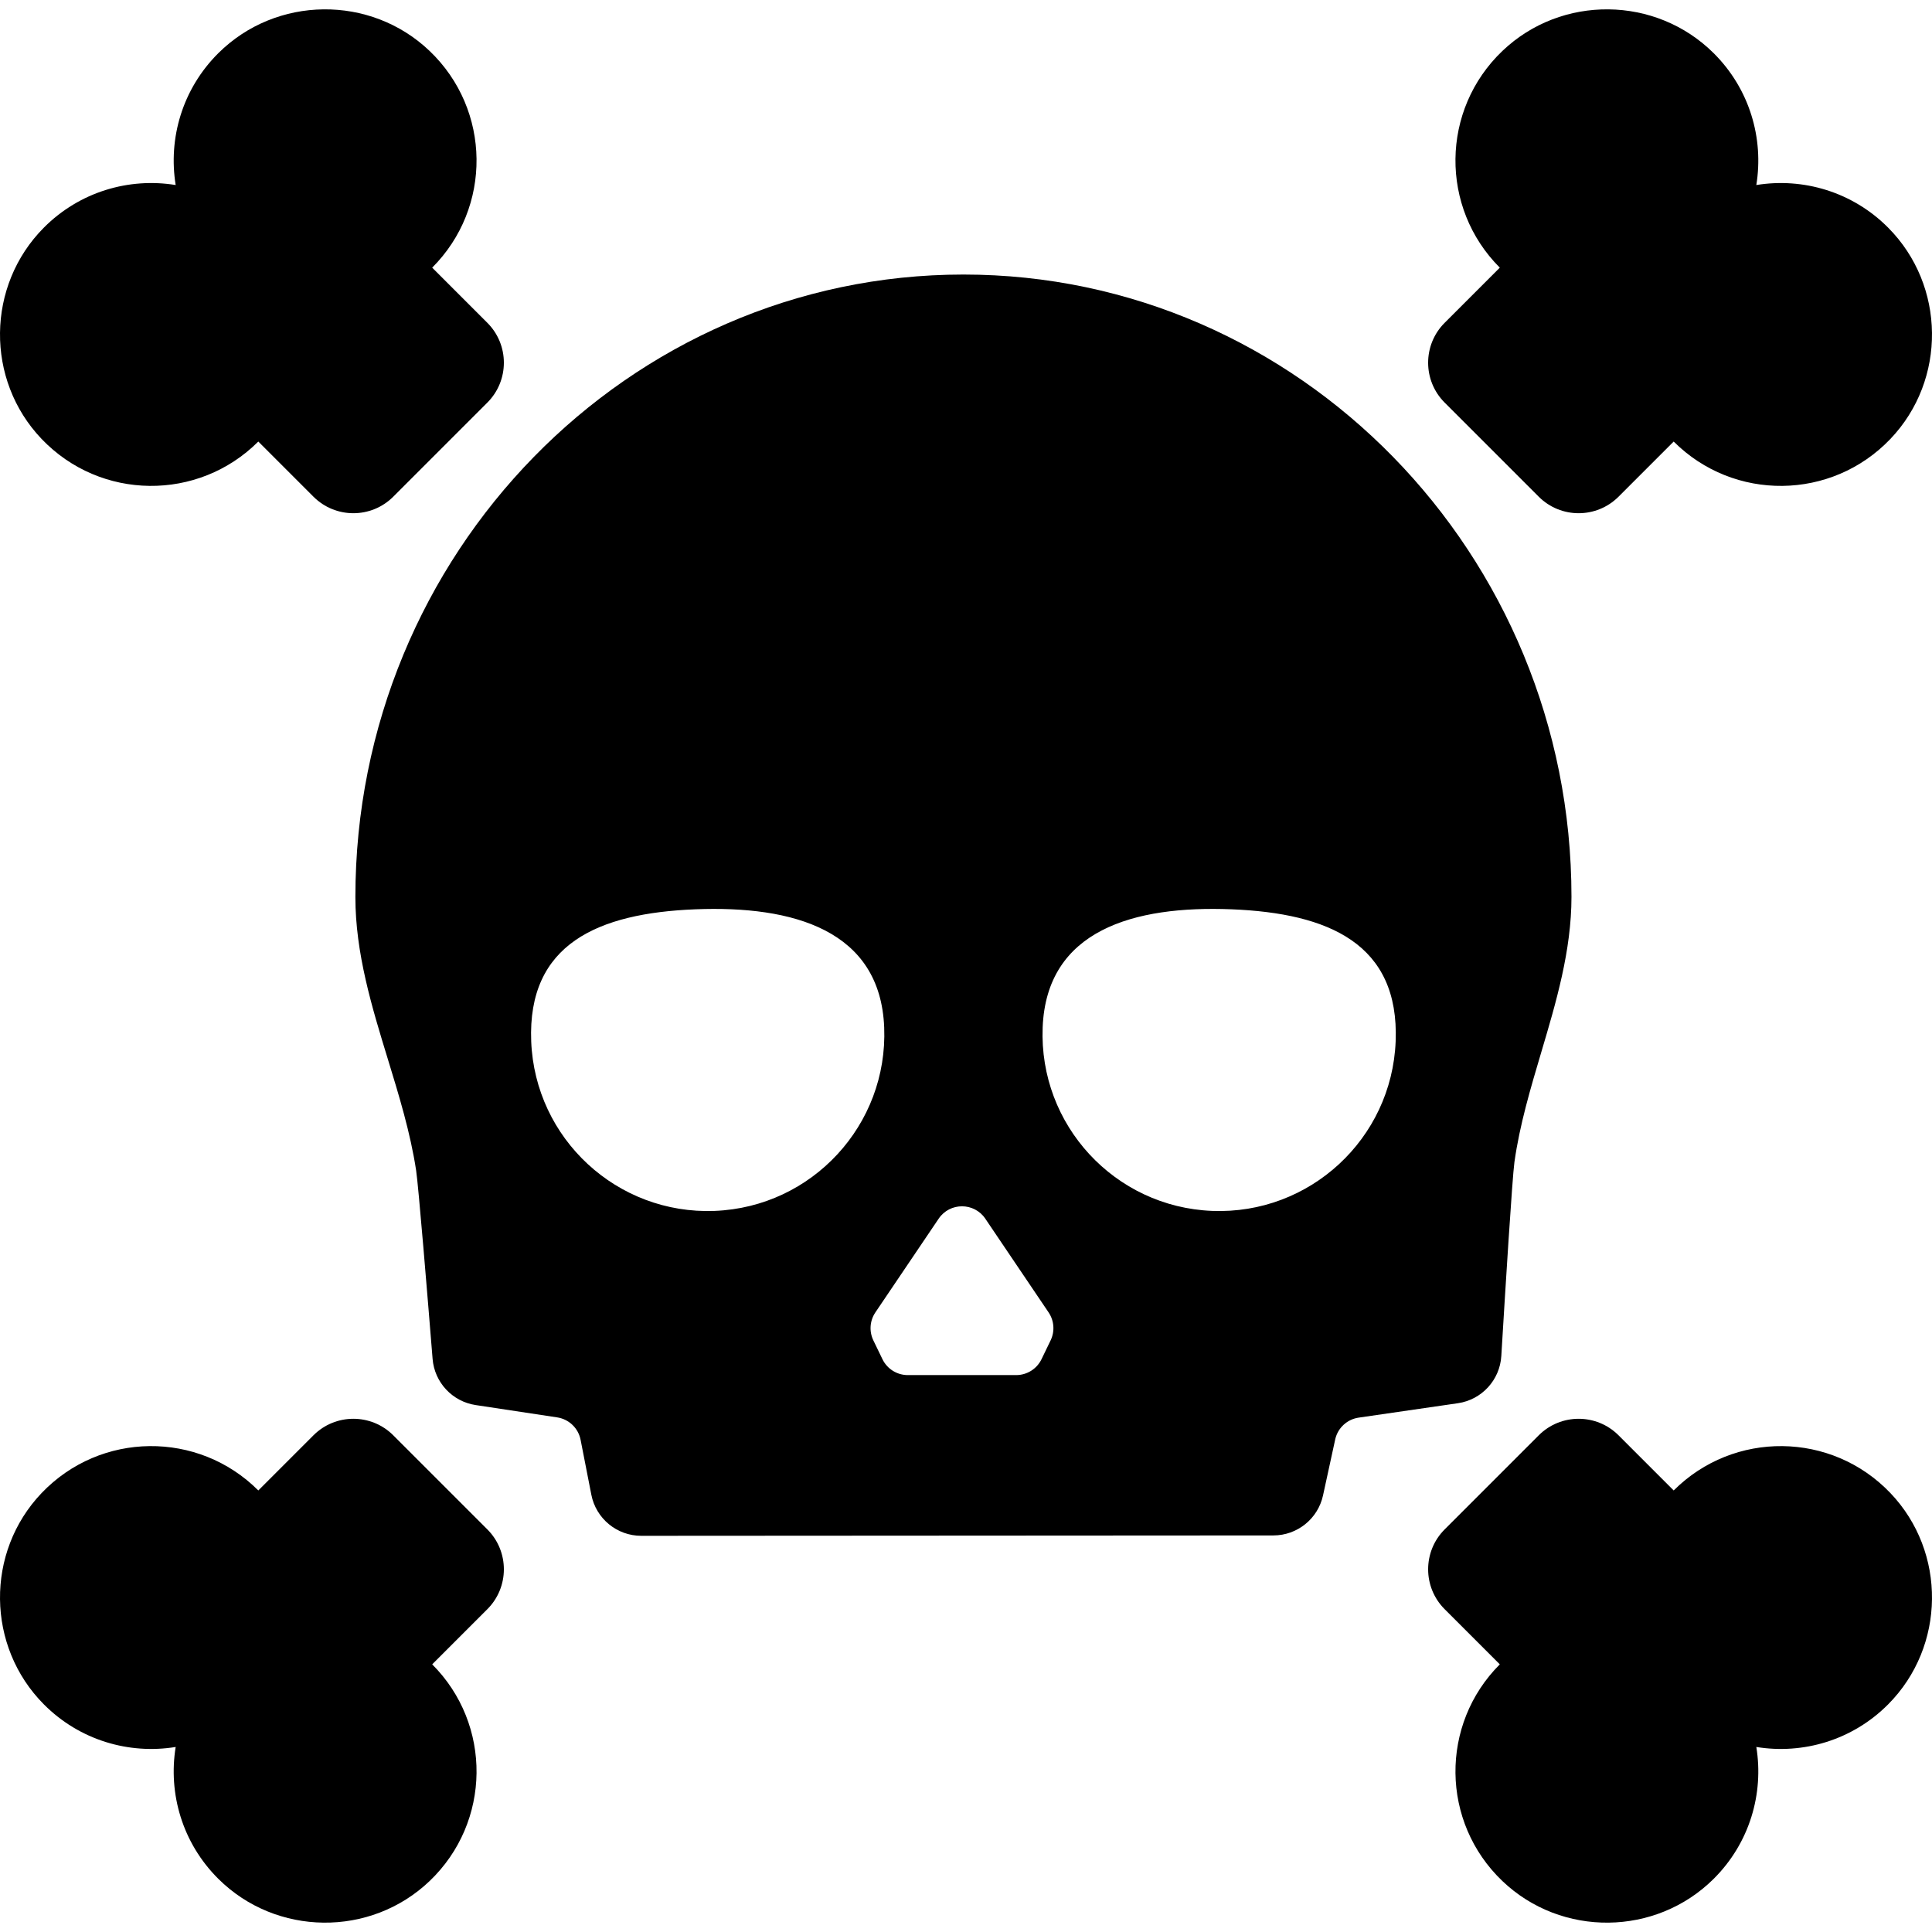
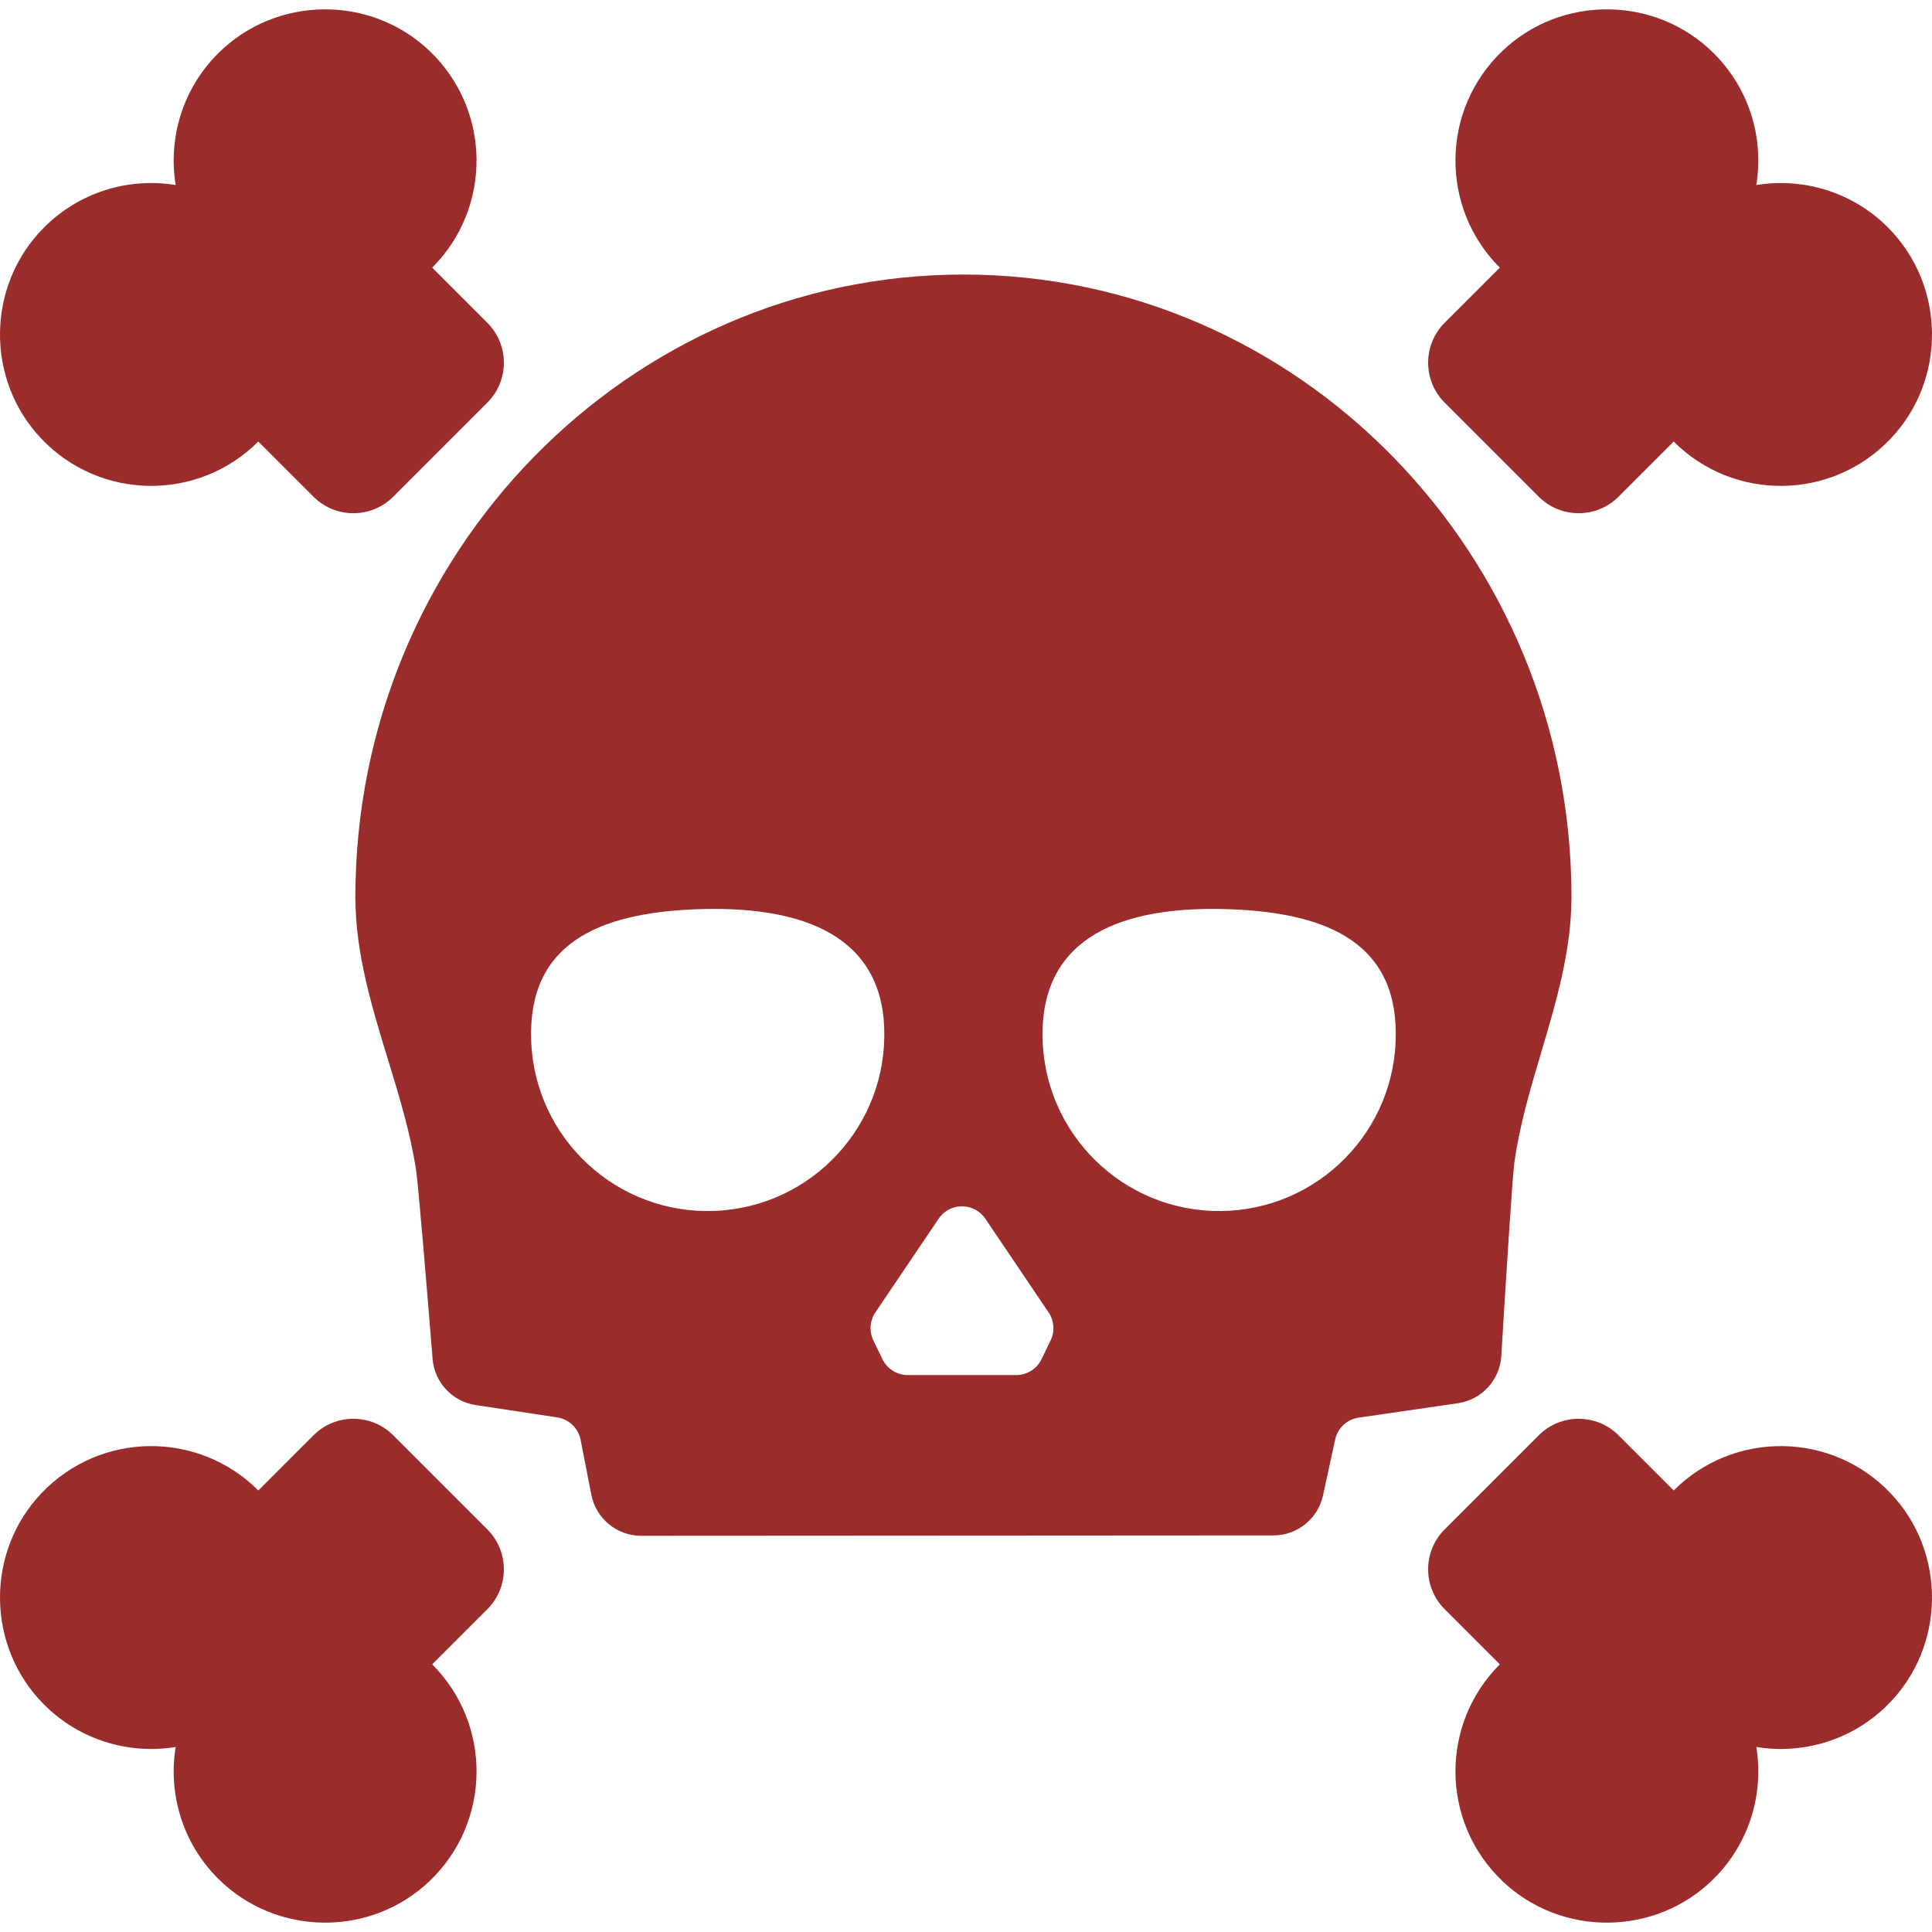
- <svg xmlns="http://www.w3.org/2000/svg" version="1.1" id="Capa_1" x="0px" y="0px" viewBox="0 0 612 612" style="enable-background:new 0 0 612 612;" xml:space="preserve">
-   <g>
-     <g>
-       <path d="M122.855,335.491c3.514,11.463,7.147,23.318,8.96,35.258c0.741,4.866,3.647,40.261,5.218,59.707    c0.602,7.451,6.252,13.508,13.643,14.626l25.821,3.904c3.723,0.563,6.692,3.402,7.417,7.097l3.402,17.401    c1.479,7.563,8.108,13.018,15.814,13.014l200.241-0.119c7.572-0.005,14.118-5.283,15.726-12.682l3.896-17.915    c0.86-3.536,3.782-6.193,7.383-6.717l31.437-4.566c7.554-1.097,13.3-7.344,13.759-14.964c1.206-20.008,3.457-56.434,4.155-61.425    c1.653-11.784,5.131-23.432,8.49-34.764c4.709-15.857,9.578-32.225,9.578-49.248c0.006-108.709-86.402-197.132-192.608-197.132    s-192.613,88.471-192.613,197.204C112.575,301.952,117.801,319.004,122.855,335.491z M330.285,325.459    c1.221-30.877,28.91-38.641,59.787-37.421c30.877,1.221,53.249,10.965,52.028,41.842c-1.221,30.877-27.241,54.918-58.118,53.697    C353.105,382.356,329.064,356.336,330.285,325.459z M312.119,386.048l20.042,29.679c1.778,2.632,2.021,6.011,0.639,8.871    l-2.875,5.951c-1.489,3.081-4.609,5.038-8.03,5.038h-17.167h-17.167c-3.422,0-6.542-1.958-8.03-5.038l-2.875-5.951    c-1.382-2.86-1.138-6.238,0.639-8.871l20.042-29.679C300.873,380.811,308.583,380.811,312.119,386.048z M220.299,288.039    c30.877-1.221,58.566,6.543,59.787,37.421c1.221,30.877-22.82,56.897-53.697,58.118c-30.877,1.221-56.897-22.82-58.118-53.697    C167.05,299.003,189.422,289.259,220.299,288.039z" />
-       <path d="M556.35,58.611c2.402-14.75-2.089-30.405-13.499-41.757c-18.326-18.234-48.224-18.566-66.929-0.721    c-19.558,18.659-19.834,49.646-0.828,68.652l-17.47,17.47c-6.98,6.981-6.98,18.299,0,25.28l29.802,29.802    c6.98,6.981,18.299,6.981,25.279,0l17.47-17.47c19.007,19.007,49.994,18.73,68.652-0.828    c17.845-18.705,17.512-48.604-0.722-66.929C586.754,60.7,571.1,56.209,556.35,58.611z" />
-       <path d="M81.824,139.866l17.47,17.47c6.981,6.981,18.299,6.981,25.279,0l29.802-29.802c6.981-6.981,6.981-18.299,0-25.28    l-17.47-17.47c19.007-19.006,18.73-49.993-0.828-68.652C117.372-1.712,87.474-1.38,69.148,16.854    C57.739,28.206,53.248,43.861,55.65,58.611C40.9,56.209,25.246,60.7,13.893,72.109c-18.234,18.325-18.567,48.224-0.722,66.929    C31.83,158.596,62.817,158.872,81.824,139.866z" />
-       <path d="M598.829,472.962c-18.659-19.559-49.646-19.834-68.652-0.828l-17.47-17.47c-6.981-6.981-18.299-6.981-25.279,0    l-29.802,29.802c-6.98,6.981-6.98,18.299,0,25.28l17.47,17.47c-19.007,19.007-18.73,49.994,0.828,68.652    c18.705,17.845,48.604,17.513,66.929-0.721c11.41-11.352,15.901-27.007,13.499-41.757c14.75,2.402,30.404-2.089,41.756-13.499    C616.341,521.565,616.673,491.667,598.829,472.962z" />
-       <path d="M55.65,553.389c-2.402,14.75,2.089,30.405,13.499,41.757c18.326,18.234,48.224,18.566,66.929,0.721    c19.558-18.659,19.834-49.646,0.828-68.652l17.47-17.47c6.981-6.98,6.981-18.299,0-25.28l-29.802-29.802    c-6.981-6.981-18.299-6.981-25.279,0l-17.47,17.47c-19.007-19.007-49.994-18.731-68.652,0.828    c-17.845,18.705-17.513,48.603,0.721,66.929C25.246,551.3,40.9,555.791,55.65,553.389z" />
-     </g>
-   </g>
+ <svg xmlns="http://www.w3.org/2000/svg" version="1.1" id="Capa_1" viewBox="0 0 612 612" fill="#9b2c2c">
+   <path d="M122.855,335.491c3.514,11.463,7.147,23.318,8.96,35.258c0.741,4.866,3.647,40.261,5.218,59.707    c0.602,7.451,6.252,13.508,13.643,14.626l25.821,3.904c3.723,0.563,6.692,3.402,7.417,7.097l3.402,17.401    c1.479,7.563,8.108,13.018,15.814,13.014l200.241-0.119c7.572-0.005,14.118-5.283,15.726-12.682l3.896-17.915    c0.86-3.536,3.782-6.193,7.383-6.717l31.437-4.566c7.554-1.097,13.3-7.344,13.759-14.964c1.206-20.008,3.457-56.434,4.155-61.425    c1.653-11.784,5.131-23.432,8.49-34.764c4.709-15.857,9.578-32.225,9.578-49.248c0.006-108.709-86.402-197.132-192.608-197.132    s-192.613,88.471-192.613,197.204C112.575,301.952,117.801,319.004,122.855,335.491z M330.285,325.459    c1.221-30.877,28.91-38.641,59.787-37.421c30.877,1.221,53.249,10.965,52.028,41.842c-1.221,30.877-27.241,54.918-58.118,53.697    C353.105,382.356,329.064,356.336,330.285,325.459z M312.119,386.048l20.042,29.679c1.778,2.632,2.021,6.011,0.639,8.871    l-2.875,5.951c-1.489,3.081-4.609,5.038-8.03,5.038h-17.167h-17.167c-3.422,0-6.542-1.958-8.03-5.038l-2.875-5.951    c-1.382-2.86-1.138-6.238,0.639-8.871l20.042-29.679C300.873,380.811,308.583,380.811,312.119,386.048z M220.299,288.039    c30.877-1.221,58.566,6.543,59.787,37.421c1.221,30.877-22.82,56.897-53.697,58.118c-30.877,1.221-56.897-22.82-58.118-53.697    C167.05,299.003,189.422,289.259,220.299,288.039z" />
+   <path d="M556.35,58.611c2.402-14.75-2.089-30.405-13.499-41.757c-18.326-18.234-48.224-18.566-66.929-0.721    c-19.558,18.659-19.834,49.646-0.828,68.652l-17.47,17.47c-6.98,6.981-6.98,18.299,0,25.28l29.802,29.802    c6.98,6.981,18.299,6.981,25.279,0l17.47-17.47c19.007,19.007,49.994,18.73,68.652-0.828    c17.845-18.705,17.512-48.604-0.722-66.929C586.754,60.7,571.1,56.209,556.35,58.611z" />
+   <path d="M81.824,139.866l17.47,17.47c6.981,6.981,18.299,6.981,25.279,0l29.802-29.802c6.981-6.981,6.981-18.299,0-25.28    l-17.47-17.47c19.007-19.006,18.73-49.993-0.828-68.652C117.372-1.712,87.474-1.38,69.148,16.854    C57.739,28.206,53.248,43.861,55.65,58.611C40.9,56.209,25.246,60.7,13.893,72.109c-18.234,18.325-18.567,48.224-0.722,66.929    C31.83,158.596,62.817,158.872,81.824,139.866z" />
+   <path d="M598.829,472.962c-18.659-19.559-49.646-19.834-68.652-0.828l-17.47-17.47c-6.981-6.981-18.299-6.981-25.279,0    l-29.802,29.802c-6.98,6.981-6.98,18.299,0,25.28l17.47,17.47c-19.007,19.007-18.73,49.994,0.828,68.652    c18.705,17.845,48.604,17.513,66.929-0.721c11.41-11.352,15.901-27.007,13.499-41.757c14.75,2.402,30.404-2.089,41.756-13.499    C616.341,521.565,616.673,491.667,598.829,472.962z" />
+   <path d="M55.65,553.389c-2.402,14.75,2.089,30.405,13.499,41.757c18.326,18.234,48.224,18.566,66.929,0.721    c19.558-18.659,19.834-49.646,0.828-68.652l17.47-17.47c6.981-6.98,6.981-18.299,0-25.28l-29.802-29.802    c-6.981-6.981-18.299-6.981-25.279,0l-17.47,17.47c-19.007-19.007-49.994-18.731-68.652,0.828    c-17.845,18.705-17.513,48.603,0.721,66.929C25.246,551.3,40.9,555.791,55.65,553.389z" />
</svg>
